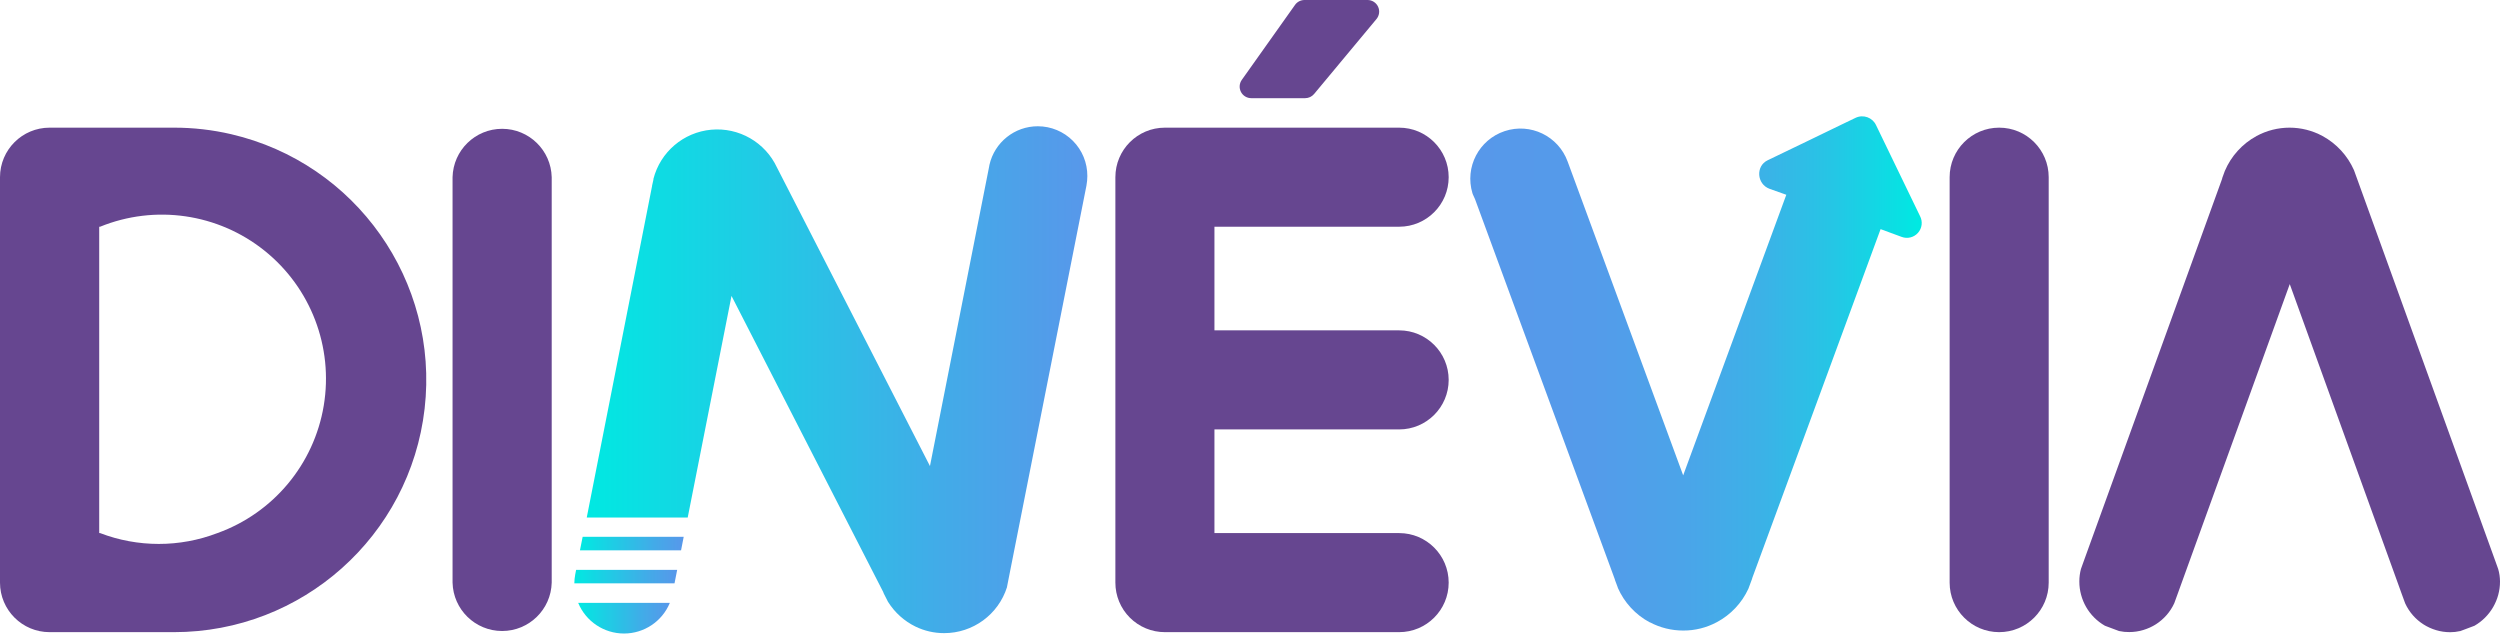
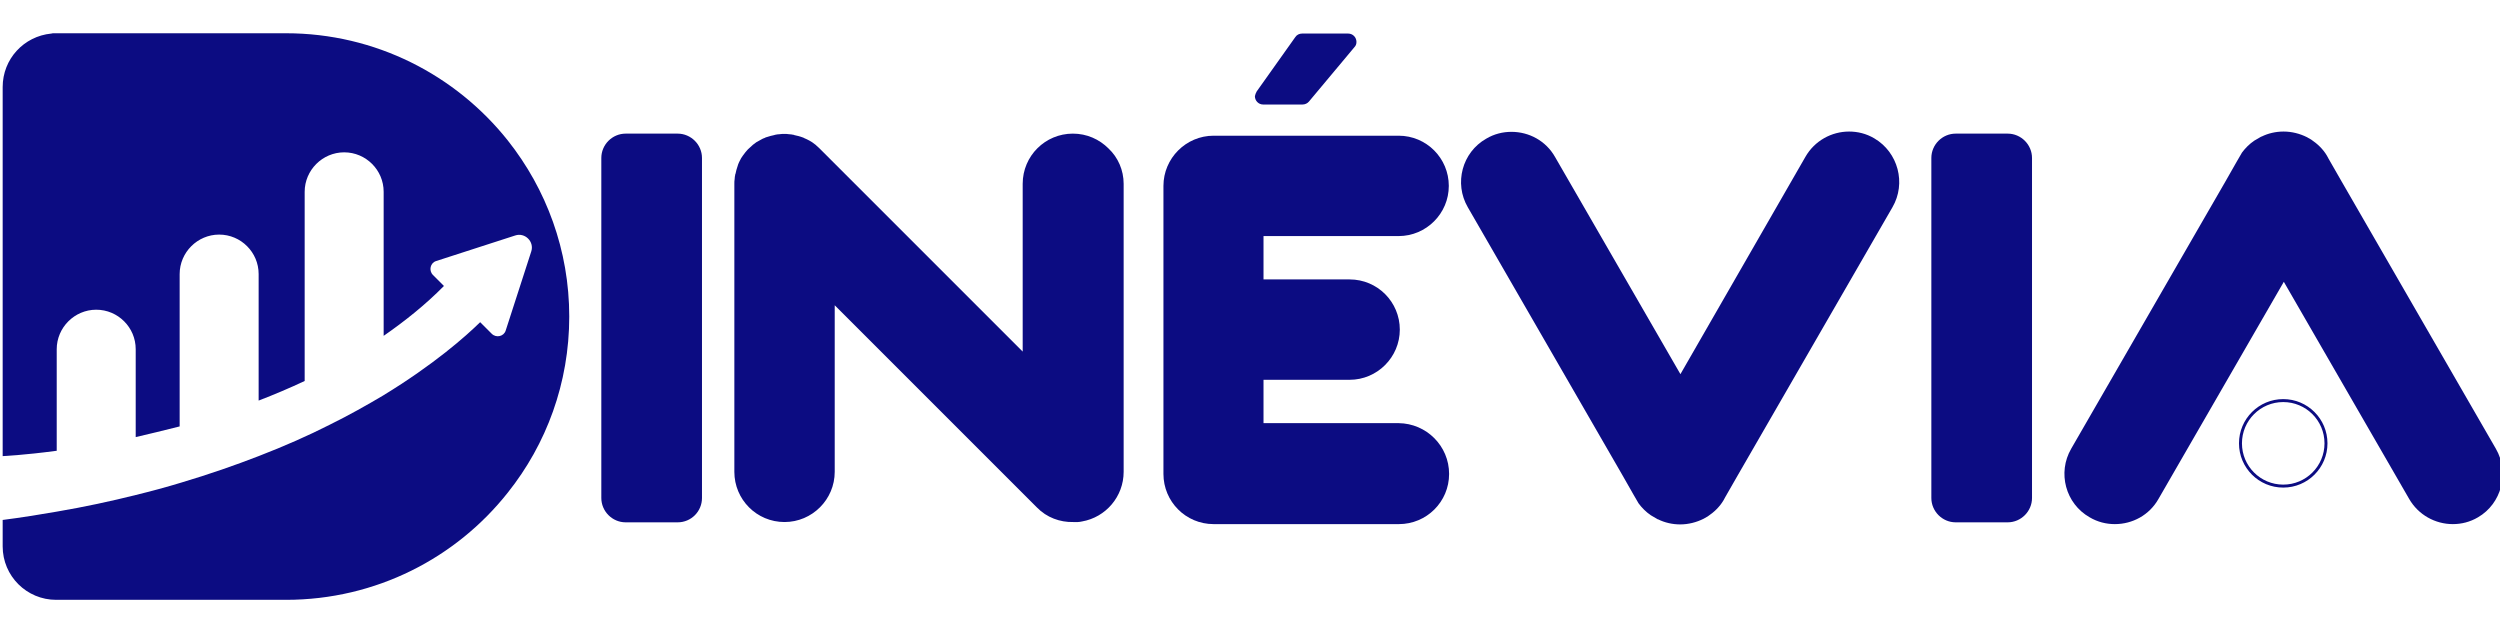
- <svg xmlns="http://www.w3.org/2000/svg" xmlns:xlink="http://www.w3.org/1999/xlink" id="Capa_1" data-name="Capa 1" viewBox="0 0 841.89 213.35">
-   <defs>
-     <style>.cls-1{fill:url(#Degradado_sin_nombre_2);}.cls-2{fill:#664690;}.cls-3{fill:url(#Degradado_sin_nombre_5);}.cls-4{fill:url(#Degradado_sin_nombre_5-2);}.cls-5{fill:url(#Degradado_sin_nombre_5-3);}.cls-6{fill:url(#Degradado_sin_nombre_5-4);}</style>
-     <linearGradient id="Degradado_sin_nombre_2" x1="495.45" y1="94" x2="647.43" y2="94" gradientTransform="matrix(1, 0, 0, -1, 0, 223.23)" gradientUnits="userSpaceOnUse">
-       <stop offset="0.01" stop-color="#5798ea" />
-       <stop offset="0.27" stop-color="#549bea" />
-       <stop offset="0.47" stop-color="#4ba4e9" />
-       <stop offset="0.65" stop-color="#3bb2e7" />
-       <stop offset="0.81" stop-color="#24c7e5" />
-       <stop offset="0.96" stop-color="#07e2e3" />
-       <stop offset="0.99" stop-color="#00e9e2" />
-     </linearGradient>
-     <linearGradient id="Degradado_sin_nombre_5" x1="193.7" y1="25.57" x2="228.33" y2="25.57" gradientTransform="matrix(1, 0, 0, -1, 0, 223.23)" gradientUnits="userSpaceOnUse">
-       <stop offset="0" stop-color="#00e9e2" />
-       <stop offset="0.14" stop-color="#0edce3" />
-       <stop offset="0.71" stop-color="#42abe8" />
-       <stop offset="0.99" stop-color="#5798ea" />
-     </linearGradient>
-     <linearGradient id="Degradado_sin_nombre_5-2" x1="195.59" y1="36.69" x2="230.54" y2="36.69" gradientTransform="matrix(1, 0, 0, -1, -0.29, 219.74)" xlink:href="#Degradado_sin_nombre_5" />
-     <linearGradient id="Degradado_sin_nombre_5-3" x1="197.8" y1="91.9" x2="366.46" y2="91.9" xlink:href="#Degradado_sin_nombre_5" />
-     <linearGradient id="Degradado_sin_nombre_5-4" x1="194.96" y1="11.56" x2="225.82" y2="11.56" xlink:href="#Degradado_sin_nombre_5" />
-   </defs>
-   <path class="cls-1" d="M640.67,83.25l-7.08-2.61L590.34,198.22c0,.05,0,.08,0,.1l-1.26,3.4A24.2,24.2,0,0,1,578.44,213s0,0,0,0a23.64,23.64,0,0,1-11.28,2.82,23.94,23.94,0,0,1-11.28-2.79s-.07,0-.09,0a24.26,24.26,0,0,1-10.7-11.62s0-.05,0-.08l-.92-2.46a.35.35,0,0,0-.05-.13s0-.08,0-.1l-34.76-94.5-12.35-33.6L496.31,69a3.12,3.12,0,0,1-.17-.46A16.9,16.9,0,0,1,528.2,57.88l33,89.62,5.91,16.06,34.73-94.49-5.63-2c-4.33-1.58-4.74-7.65-.67-9.61l12.87-6.2,12.2-5.91,4.62-2.22a5.16,5.16,0,0,1,6.83,2.49l2.32,4.8,5.87,12.14,6.62,13.69A5,5,0,0,1,640.67,83.25Z" transform="translate(-0.29 -3.48)" />
-   <path class="cls-2" d="M186.08,63.15V199.68a16.7,16.7,0,0,1-33.39,0V63.15a16.7,16.7,0,0,1,33.39,0Z" transform="translate(-0.29 -3.48)" />
-   <path class="cls-2" d="M78.14,48.67a84.67,84.67,0,0,0-19.26-2.2H17A16.7,16.7,0,0,0,.29,63.15V199.68A16.7,16.7,0,0,0,17,216.36H58.88A84.95,84.95,0,0,0,78.14,48.67ZM73.51,183A55.25,55.25,0,0,1,34,183h-.3V79.83H34A55.25,55.25,0,1,1,73.51,183Z" transform="translate(-0.29 -3.48)" />
-   <path class="cls-2" d="M690.2,63.15V199.68a16.68,16.68,0,0,1-33.36,0V63.15a16.68,16.68,0,0,1,33.36,0Z" transform="translate(-0.29 -3.48)" />
-   <path class="cls-2" d="M842.18,199.29a17.16,17.16,0,0,1-8.6,14.92l-4.8,1.8s0,0-.08,0a14.39,14.39,0,0,1-3.3.37,16.69,16.69,0,0,1-15.15-9.72l-1.1-3L771.38,99.15l-37.8,104.46-1.09,3a16.72,16.72,0,0,1-15.15,9.72A14.42,14.42,0,0,1,714,216s0,0-.07,0l-4.8-1.8a17.12,17.12,0,0,1-8.61-14.92,16.22,16.22,0,0,1,.55-4.22l1.2-3.34L748.62,63.64l0-.14.89-2.44a24.16,24.16,0,0,1,10.69-11.78,23.35,23.35,0,0,1,22.21,0,24.29,24.29,0,0,1,10.59,11.49l1.14,3.14,46.22,127.82,1.2,3.34A15.14,15.14,0,0,1,842.18,199.29Z" transform="translate(-0.29 -3.48)" />
-   <path class="cls-2" d="M409.26,148.1V183h62.2a16.68,16.68,0,0,1,0,33.36H392.58a16.66,16.66,0,0,1-16.68-16.68V63.15a16.68,16.68,0,0,1,16.68-16.68h78.88a16.68,16.68,0,1,1,0,33.36h-62.2v34.9h62.2a16.68,16.68,0,1,1,0,33.36h-62.2Z" transform="translate(-0.29 -3.48)" />
-   <path class="cls-2" d="M418.48,30.37,436.39,5.14a3.91,3.91,0,0,1,3.18-1.66h21.25a3.91,3.91,0,0,1,3,6.42l-21,25.23a3.92,3.92,0,0,1-3,1.41H421.66A3.9,3.9,0,0,1,418.48,30.37Z" transform="translate(-0.29 -3.48)" />
-   <path class="cls-3" d="M194.3,195.39l-.25,1.29a1.38,1.38,0,0,1-.05.25,17.55,17.55,0,0,0-.3,3h33.74l.89-4.55Z" transform="translate(-0.29 -3.48)" />
-   <polygon class="cls-4" points="196.21 180.78 195.3 185.33 229.35 185.33 230.24 180.78 196.21 180.78" />
-   <path class="cls-5" d="M349.78,46a16.69,16.69,0,0,0-16.29,13l-.12.67L313.46,160.43,262,60V60s0-.08-.05-.09a22.19,22.19,0,0,0-41.62,3.84.57.57,0,0,0,0,.24L219.88,66s0,.07,0,.12l-22,111.64h34l14.75-74.63,51.16,99.85a.4.4,0,0,0,0,.13l1.46,2.88c0,.08.09.14.12.21a22.59,22.59,0,0,0,9.23,8.29h0a22,22,0,0,0,9.62,2.2,22.18,22.18,0,0,0,21.19-15.5s0-.07,0-.09l.9-4.58L366.11,66.23a1.66,1.66,0,0,1,.05-.26,18.48,18.48,0,0,0,.3-3.2A16.68,16.68,0,0,0,349.78,46Z" transform="translate(-0.29 -3.48)" />
-   <path class="cls-6" d="M195,206.51a16.7,16.7,0,0,0,30.86,0Z" transform="translate(-0.29 -3.48)" />
+ <svg xmlns="http://www.w3.org/2000/svg" version="1.1" id="Capa_1" x="0px" y="0px" viewBox="0 0 841.9 213.4" style="enable-background:new 0 0 841.9 213.4;" xml:space="preserve">
+   <style type="text/css">
+ 	.st0{fill:#0C0C82;}
+ 	.st1{fill:none;stroke:#0C0C82;stroke-miterlimit:10;}
+ </style>
+   <path class="st0" d="M228.2,175.9h-17.5c-4.5,0-8.2-3.7-8.2-8.2V53.2c0-4.5,3.7-8.2,8.2-8.2h17.5c4.5,0,8.2,3.7,8.2,8.2v114.5  C236.4,172.2,232.8,175.9,228.2,175.9z" />
+   <path class="st0" d="M378.4,61.9v97c0,8.3-6,15.3-14,16.7c-0.5,0.1-1,0.2-1.4,0.2c-0.2,0-0.4,0-0.7,0c-0.3,0-0.6,0-0.9,0  c0,0,0,0,0,0c-4.4,0.1-8.9-1.5-12.2-4.9l-68.1-68.1v56.1c0,9.3-7.6,16.9-16.9,16.9c-9.4,0-16.9-7.6-16.9-16.9v-97  c0-0.5,0-1.1,0.1-1.6c0-0.5,0.1-1,0.2-1.5c0-0.1,0-0.2,0.1-0.3c0.1-0.4,0.2-0.9,0.3-1.3c0.2-0.6,0.4-1.2,0.6-1.9  c0.2-0.4,0.3-0.8,0.5-1.1c0.3-0.6,0.6-1.2,1-1.7c0.3-0.4,0.6-0.8,0.9-1.2c0.4-0.4,0.7-0.9,1.2-1.3c0.4-0.4,0.8-0.7,1.2-1.1  c0,0,0.1,0,0.1-0.1c0.4-0.3,0.8-0.6,1.2-0.9l1.8-1c0.3-0.2,0.6-0.3,0.9-0.4c0.1,0,0.1-0.1,0.2-0.1c0.2-0.1,0.4-0.2,0.5-0.2l1.3-0.4  c0.4-0.1,0.9-0.2,1.3-0.3l0.3-0.1c0.5-0.1,1-0.2,1.5-0.2c0.6-0.1,1.1-0.1,1.6-0.1c0.5,0,1.1,0,1.6,0.1c0.5,0,1,0.1,1.5,0.2  c0.1,0,0.2,0,0.3,0.1c0.4,0.1,0.9,0.2,1.3,0.3c0.4,0.1,0.9,0.3,1.3,0.4c0.2,0.1,0.4,0.1,0.5,0.2c0.1,0,0.1,0,0.2,0.1  c0.3,0.1,0.6,0.3,0.9,0.4c0.6,0.3,1.2,0.6,1.8,1c0.4,0.3,0.8,0.6,1.2,0.9c0,0,0.1,0,0.1,0.1c0.4,0.4,0.8,0.7,1.2,1.1l68.4,68.4V61.9  c0-9.4,7.6-16.9,16.9-16.9c4.7,0,8.9,1.9,12,5C376.5,53,378.4,57.3,378.4,61.9z" />
+   <path class="st0" d="M676.1,175.9h-17.5c-4.5,0-8.2-3.7-8.2-8.2V53.2c0-4.5,3.7-8.2,8.2-8.2h17.5c4.5,0,8.2,3.7,8.2,8.2v114.5  C684.3,172.2,680.6,175.9,676.1,175.9z" />
+   <path class="st0" d="M637.3,69.8l-52,90.1l-4.3,7.5c-0.2,0.4-0.4,0.7-0.6,1.1c-1.3,2.2-3.2,4-5.3,5.4l-1.4,0.8  c-2.4,1.2-5.1,1.9-7.9,1.9c-2.6,0-5.2-0.6-7.4-1.7c0,0,0,0-0.1,0l-2.4-1.4c-1.6-1.1-3-2.5-4.1-4l-1.8-3.1l-3.7-6.5l-52-90.1  c-4.7-8.1-1.9-18.5,6.2-23.1c2.7-1.6,5.6-2.3,8.5-2.3c5.9,0,11.6,3,14.7,8.5l42.2,73.1L608,52.8c3.1-5.4,8.8-8.5,14.7-8.5  c2.9,0,5.8,0.7,8.5,2.3C639.2,51.3,642,61.7,637.3,69.8z" />
+   <path class="st0" d="M171,47.3c-17.5-22-44.5-36.1-74.7-36.1H19.1c-0.3,0-0.6,0-0.9,0c-0.3,0-0.6,0-0.9,0.1  C8,12.2,0.9,19.9,0.9,29.3v124.3c0,0,7-0.3,18.2-1.8v-34.2c0-7.3,6-13.3,13.3-13.3c3.7,0,7,1.5,9.4,3.9c2.4,2.4,3.9,5.7,3.9,9.4  v29.6c4.7-1.1,9.7-2.3,14.8-3.6V92.3c0-7.3,6-13.3,13.3-13.3c3.7,0,7,1.5,9.4,3.9c2.4,2.4,3.9,5.7,3.9,9.4v42.6  c5.2-2,10.4-4.2,15.5-6.6V64.6c0-7.3,6-13.3,13.3-13.3c3.7,0,7,1.5,9.4,3.9c2.4,2.4,3.9,5.7,3.9,9.4v48.5c7.2-5,14.1-10.5,20.3-16.8  l-3.7-3.7c-1.5-1.5-0.9-4.1,1.1-4.7l26.6-8.6c3.3-1.1,6.5,2.1,5.4,5.4l-8.6,26.6c-0.6,2-3.2,2.6-4.7,1.1l-3.9-3.9  c-4.9,4.8-15.5,14.2-32.7,24.7c-5.4,3.2-11.4,6.6-18.1,9.9c-7.1,3.6-15,7.1-23.8,10.5c-8,3.1-16.6,6.1-26,8.9  c-4.9,1.5-10.1,2.9-15.4,4.2c-8.4,2.1-17.2,4-26.6,5.6c-5.9,1-11.9,2-18.2,2.8v8.9c0,10,8.1,18,18,18h77.4  c30.3,0,57.3-14.1,74.7-36.1c13-16.3,20.7-36.9,20.7-59.3C191.7,84.3,184,63.7,171,47.3z" />
+   <g>
+     <path class="st0" d="M488,159.6c0,9.4-7.6,16.9-16.9,16.9h-62.4c-9.4,0-16.9-7.6-16.9-16.9v-97c0-9.3,7.6-16.9,16.9-16.9H471   c9.4,0,16.9,7.6,16.9,16.9c0,9.3-7.6,16.9-16.9,16.9h-45.5v14.6h29c9.4,0,16.9,7.6,16.9,16.9c0,9.3-7.6,16.9-16.9,16.9h-29v14.6h41   c0.3,0,0.6,0,0.9,0h3.6C480.4,142.6,488,150.2,488,159.6z" />
+     <path class="st0" d="M423.2,30.8l13-18.3c0.5-0.8,1.4-1.2,2.3-1.2H454c1.6,0,2.8,1.3,2.8,2.8c0,0.7-0.2,1.3-0.7,1.8l-15.3,18.3   c-0.5,0.6-1.3,1-2.2,1h-13.2c-1.6,0-2.8-1.3-2.8-2.8C422.7,31.9,422.9,31.3,423.2,30.8z" />
+   </g>
+   <g>
+     <path class="st0" d="M840.5,151.1l-52-90.1l-4.3-7.5c-0.2-0.4-0.4-0.7-0.6-1.1c-1.3-2.2-3.2-4-5.3-5.4l-1.4-0.8   c-2.4-1.2-5.1-1.9-7.9-1.9c-2.6,0-5.2,0.6-7.4,1.7c0,0,0,0-0.1,0l-2.4,1.4c-1.6,1.1-3,2.5-4.1,4l-1.8,3.1l-3.7,6.5l-52,90.1   c-4.7,8.1-1.9,18.5,6.2,23.1c2.7,1.6,5.6,2.3,8.5,2.3c5.9,0,11.6-3,14.7-8.5l42.2-73.1l42.2,73.1c3.1,5.4,8.8,8.5,14.7,8.5   c2.9,0,5.8-0.7,8.5-2.3C842.4,169.6,845.2,159.2,840.5,151.1z" />
+     <circle class="st1" cx="768.9" cy="149.3" r="14.4" />
+   </g>
</svg>
